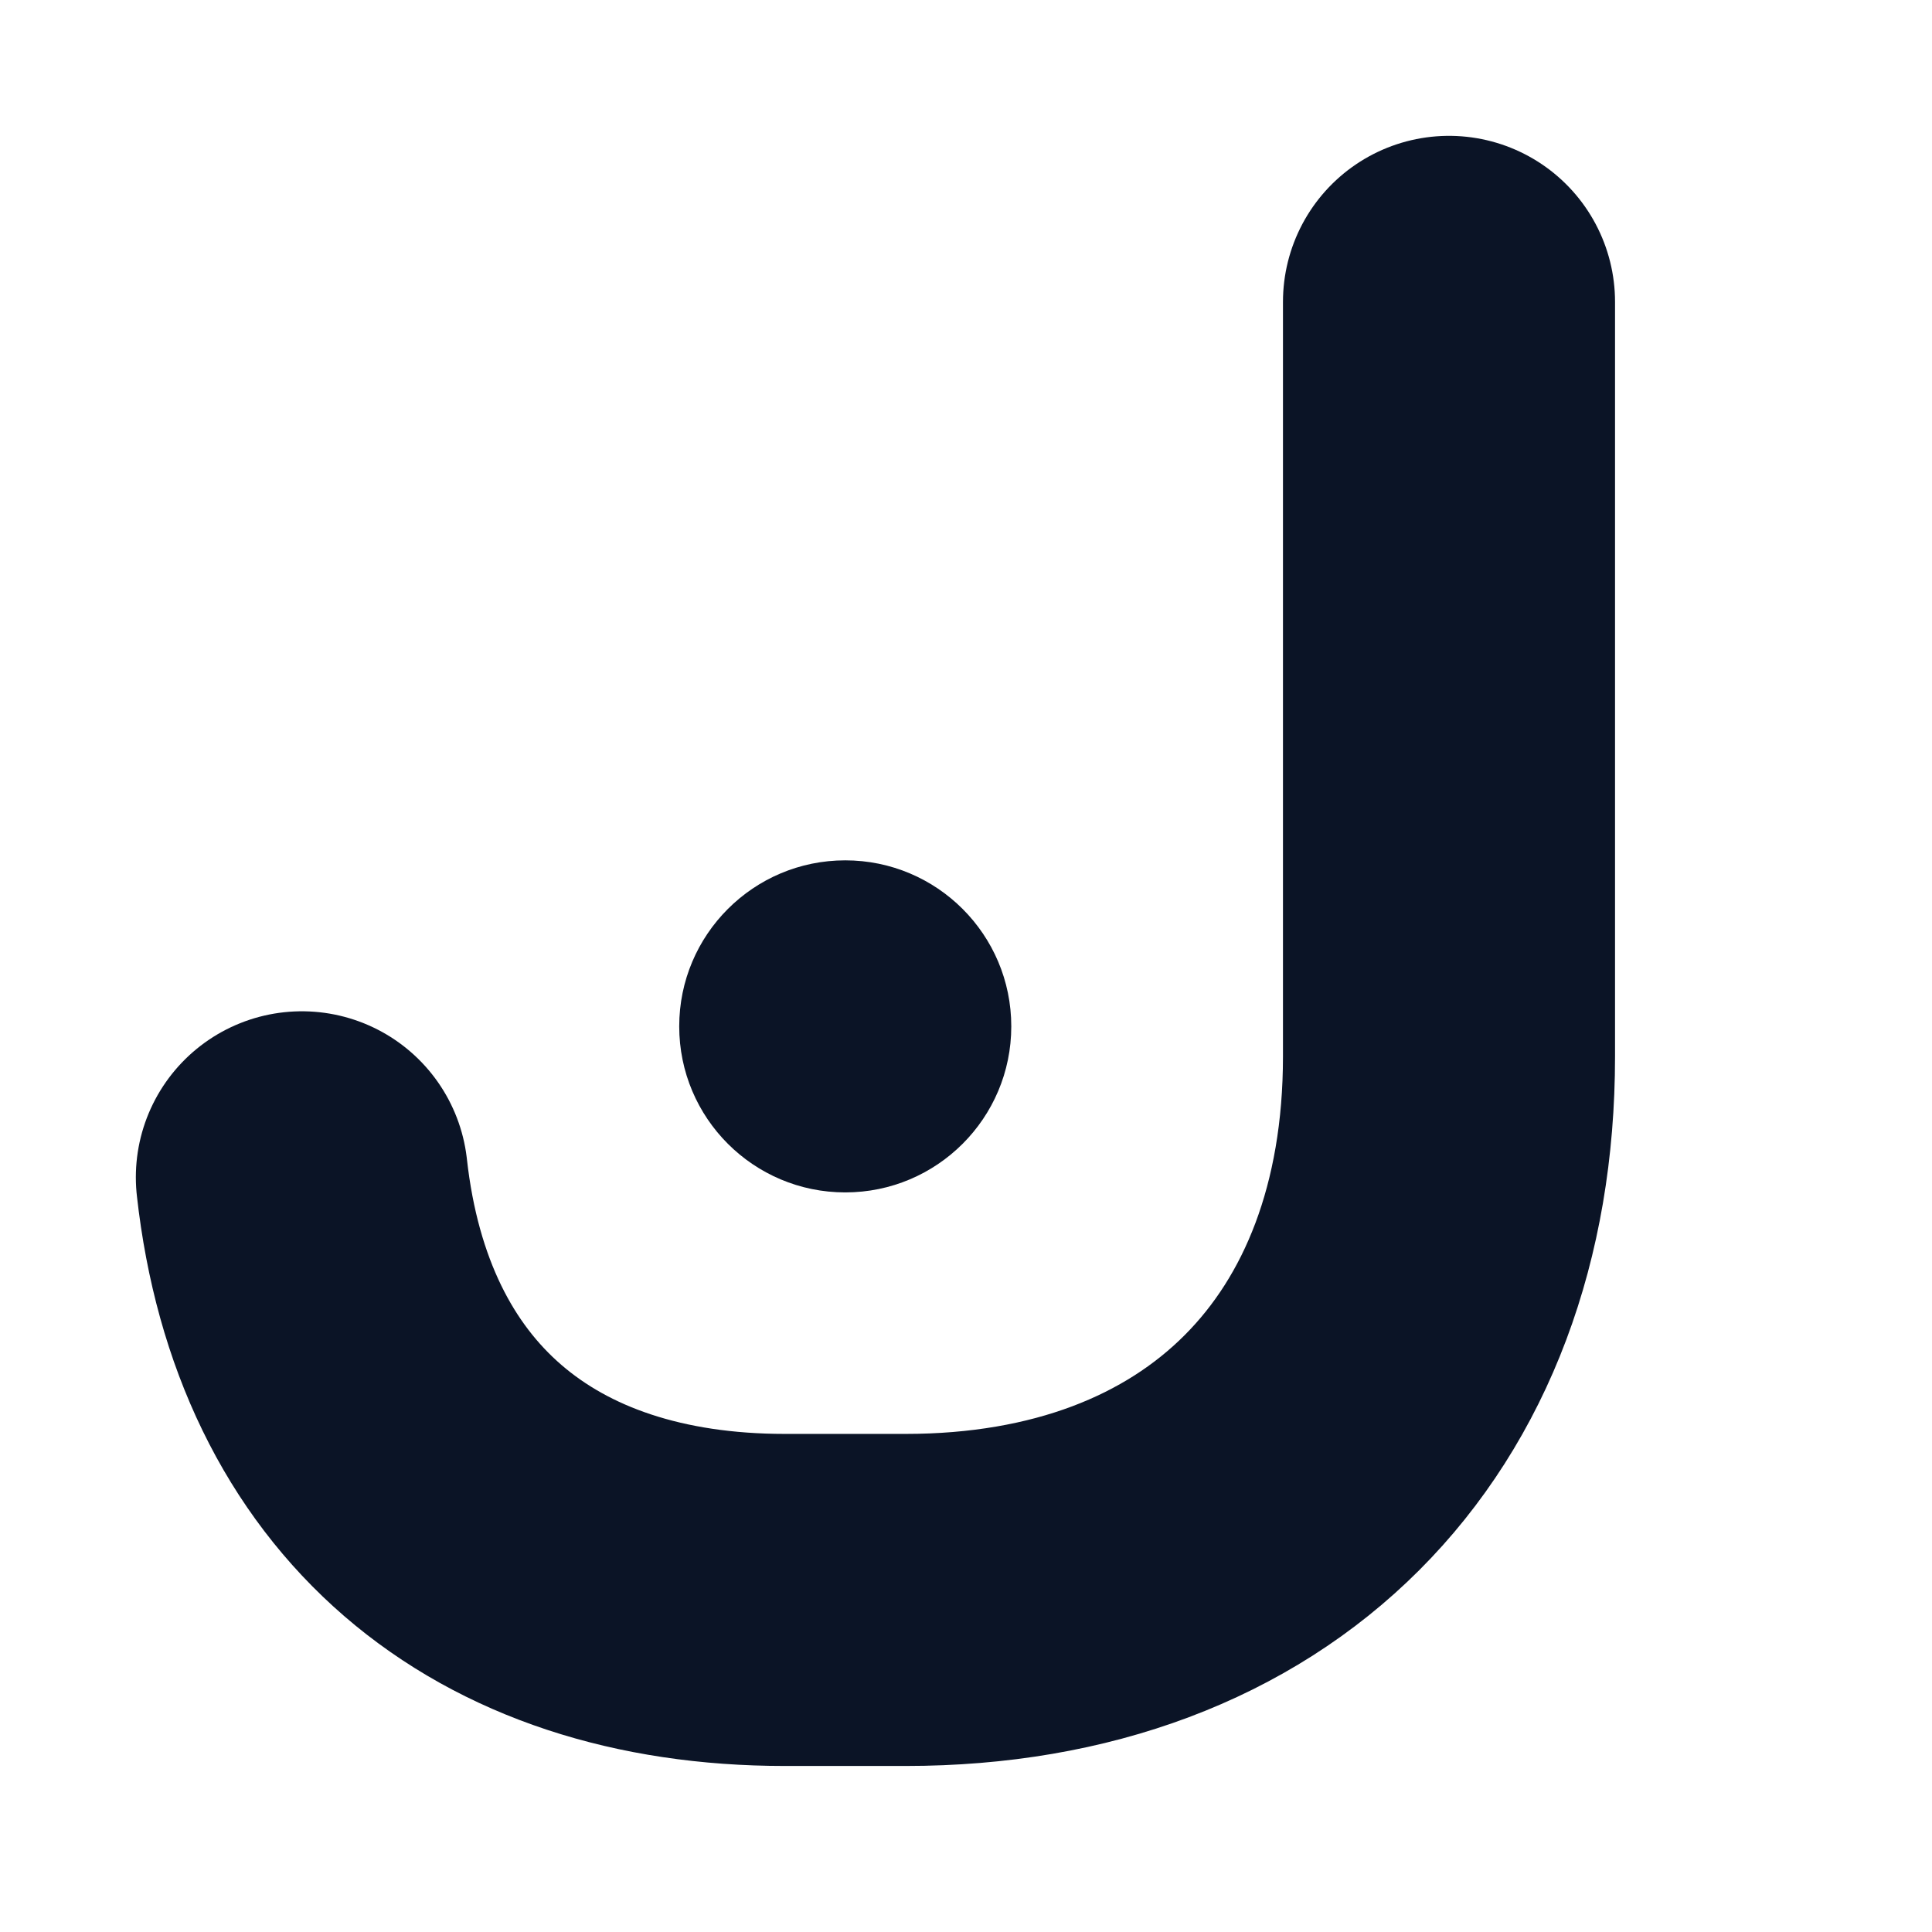
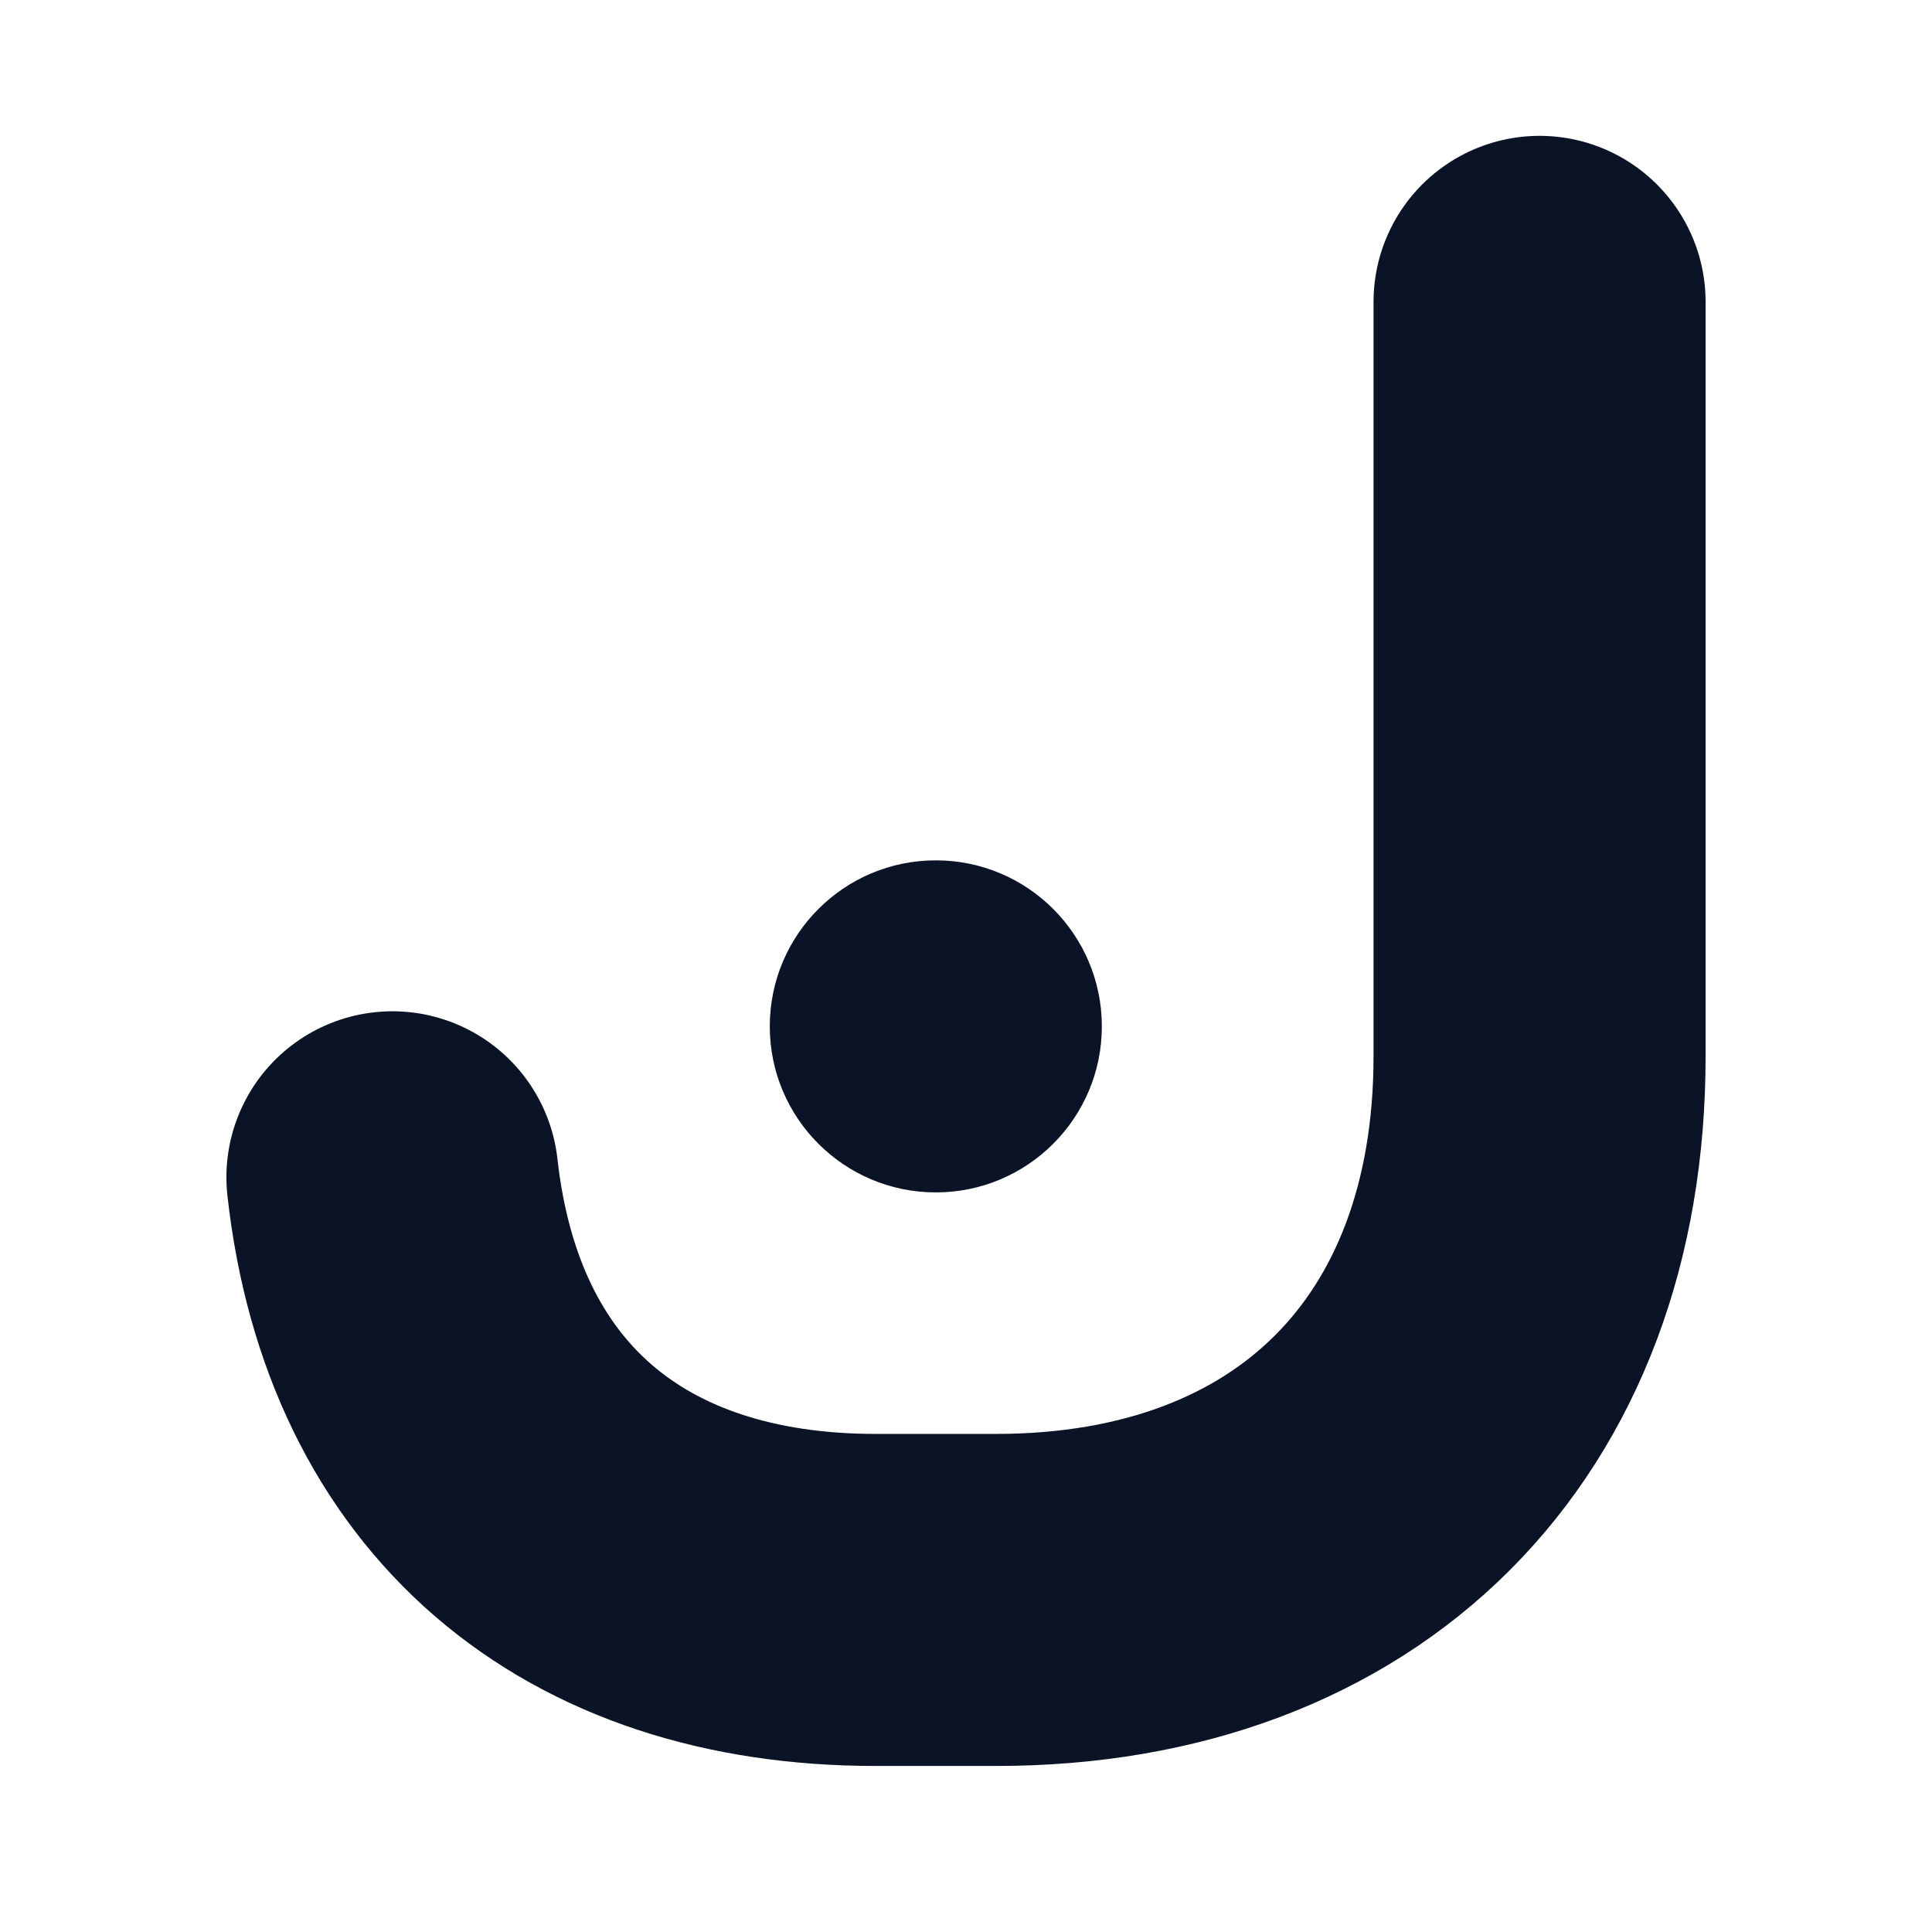
- <svg xmlns="http://www.w3.org/2000/svg" viewBox="0 0 64 64" role="img" aria-label="Jig mark">
-   <path d="M48 10v25c0 11-7 18-18 18h-4c-9 0-15-5-16-14" fill="none" stroke="#0B1426" stroke-width="11" stroke-linecap="round" stroke-linejoin="round" />
-   <circle cx="28" cy="34" r="5.5" fill="#0B1426" />
+ <svg xmlns="http://www.w3.org/2000/svg" width="64" height="64" viewBox="0 0 64 64" role="img" aria-labelledby="title desc">
+   <g transform="translate(3 0)">
+     <path d="M48 10v25c0 11-7 18-18 18h-4c-9 0-15-5-16-14" fill="none" stroke="#0B1426" stroke-width="11" stroke-linecap="round" stroke-linejoin="round" />
+     <circle cx="28" cy="34" r="5.5" fill="#0B1426" />
+   </g>
</svg>
